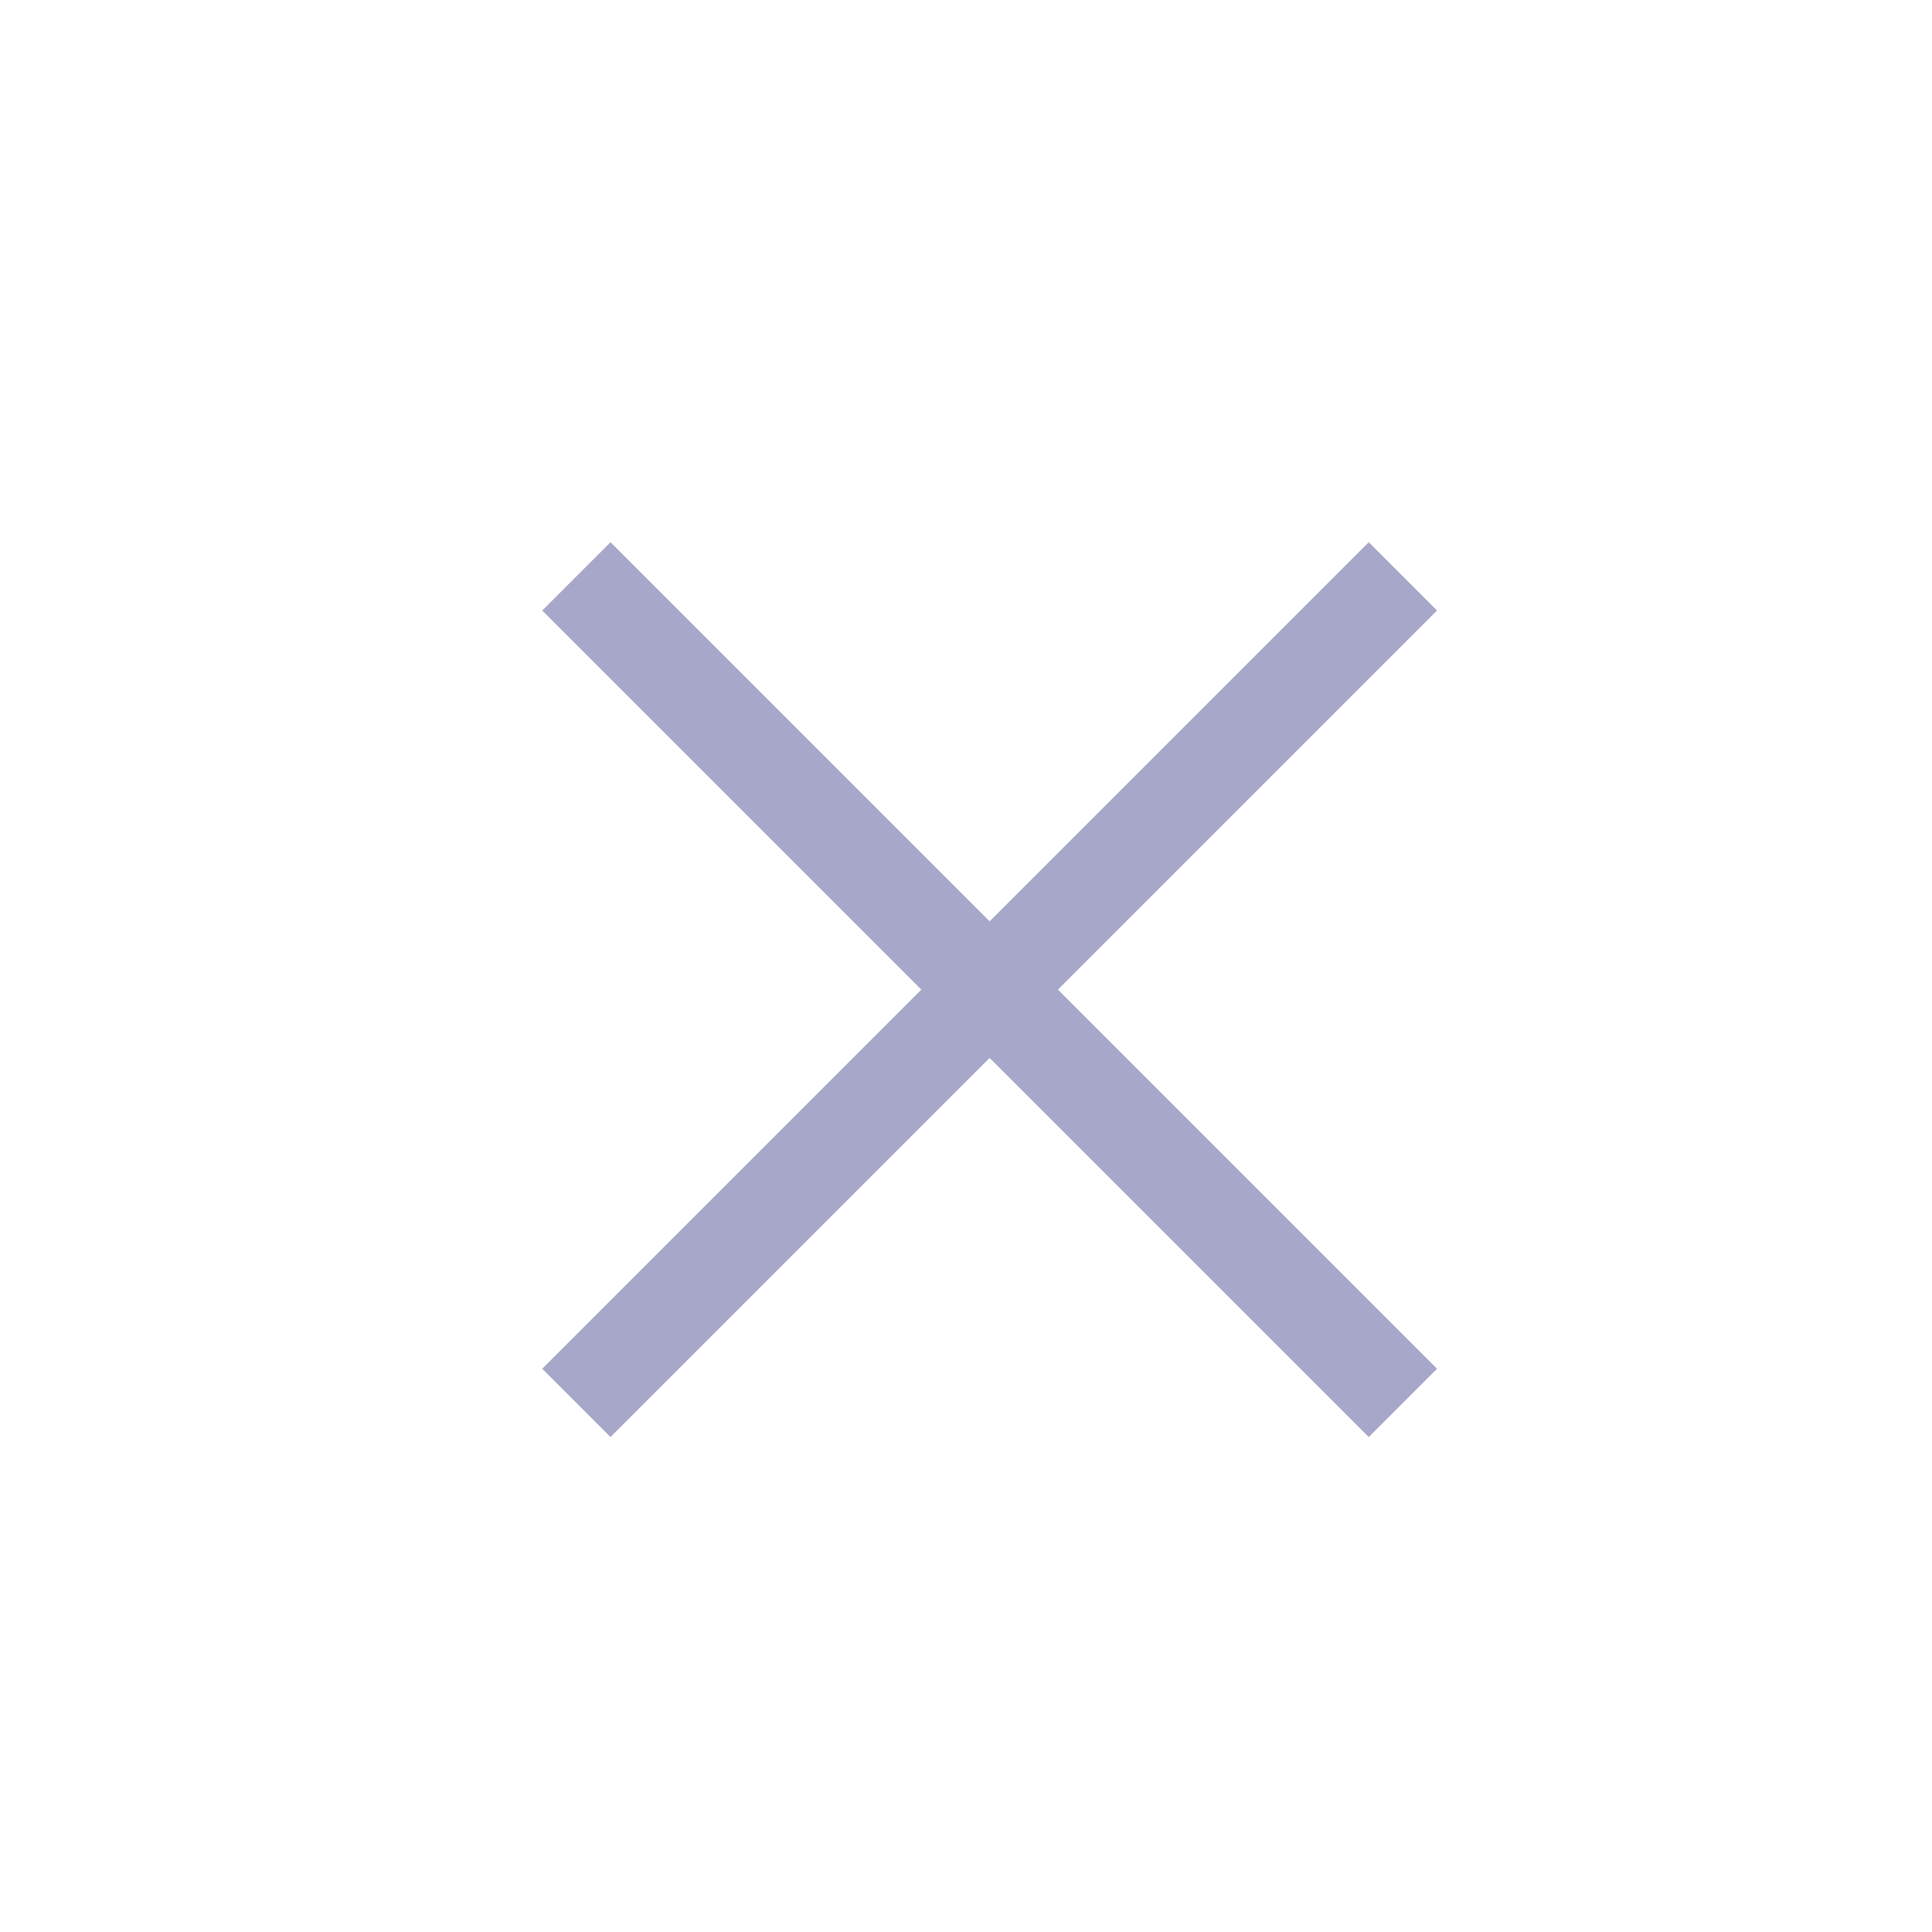
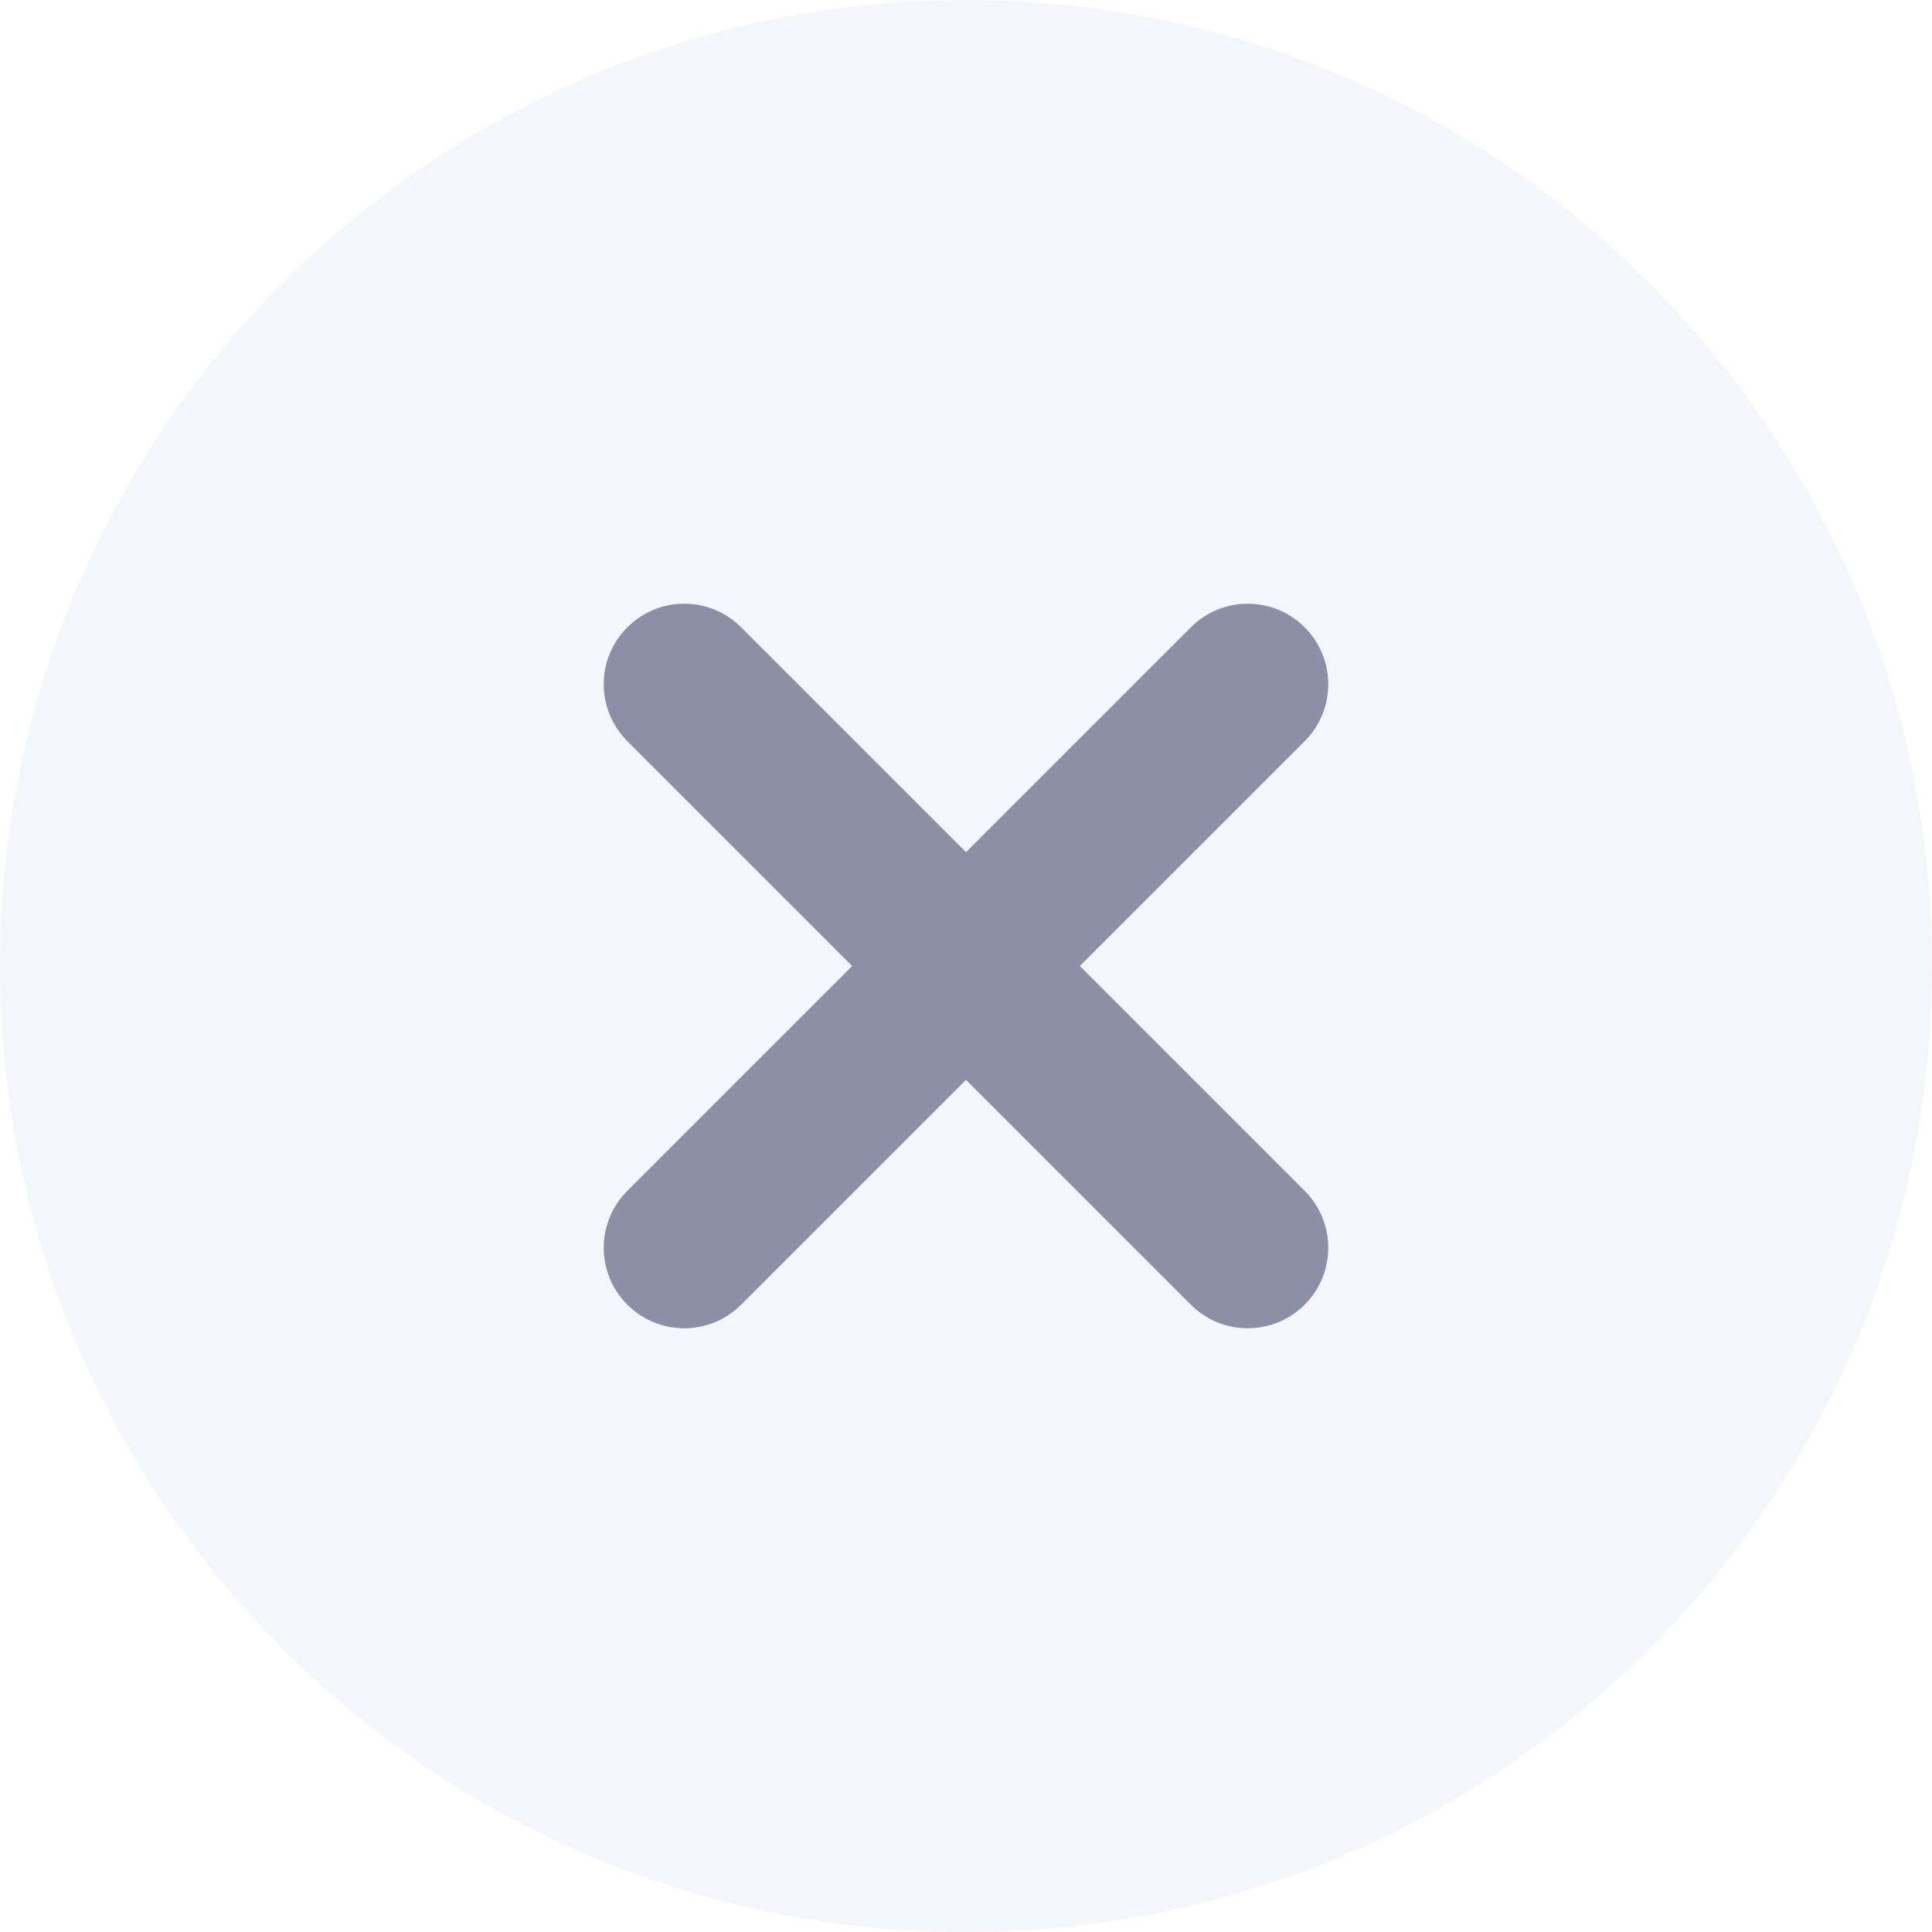
- <svg xmlns="http://www.w3.org/2000/svg" viewBox="0 0 28 28">
-   <g fill="none" fill-rule="evenodd" stroke="#A7A7CA" stroke-width="1.4">
-     <path d="M8.353 20.332L20.332 8.353M20.332 20.332L8.353 8.353" />
-   </g>
+ <svg xmlns="http://www.w3.org/2000/svg" width="24" height="24" viewBox="0 0 24 24" fill="none">
+   <circle cx="12" cy="12" r="12" fill="#F5F5FC" />
+   <path fill-rule="evenodd" clip-rule="evenodd" d="M16.207 9.207C16.598 8.817 16.598 8.183 16.207 7.793C15.817 7.402 15.183 7.402 14.793 7.793L12 10.586L9.207 7.793C8.817 7.402 8.183 7.402 7.793 7.793C7.402 8.183 7.402 8.817 7.793 9.207L10.586 12L7.793 14.793C7.402 15.183 7.402 15.817 7.793 16.207C8.183 16.598 8.817 16.598 9.207 16.207L12 13.414L14.793 16.207C15.183 16.598 15.817 16.598 16.207 16.207C16.598 15.817 16.598 15.183 16.207 14.793L13.414 12L16.207 9.207Z" fill="#8D8FA6" />
</svg>
